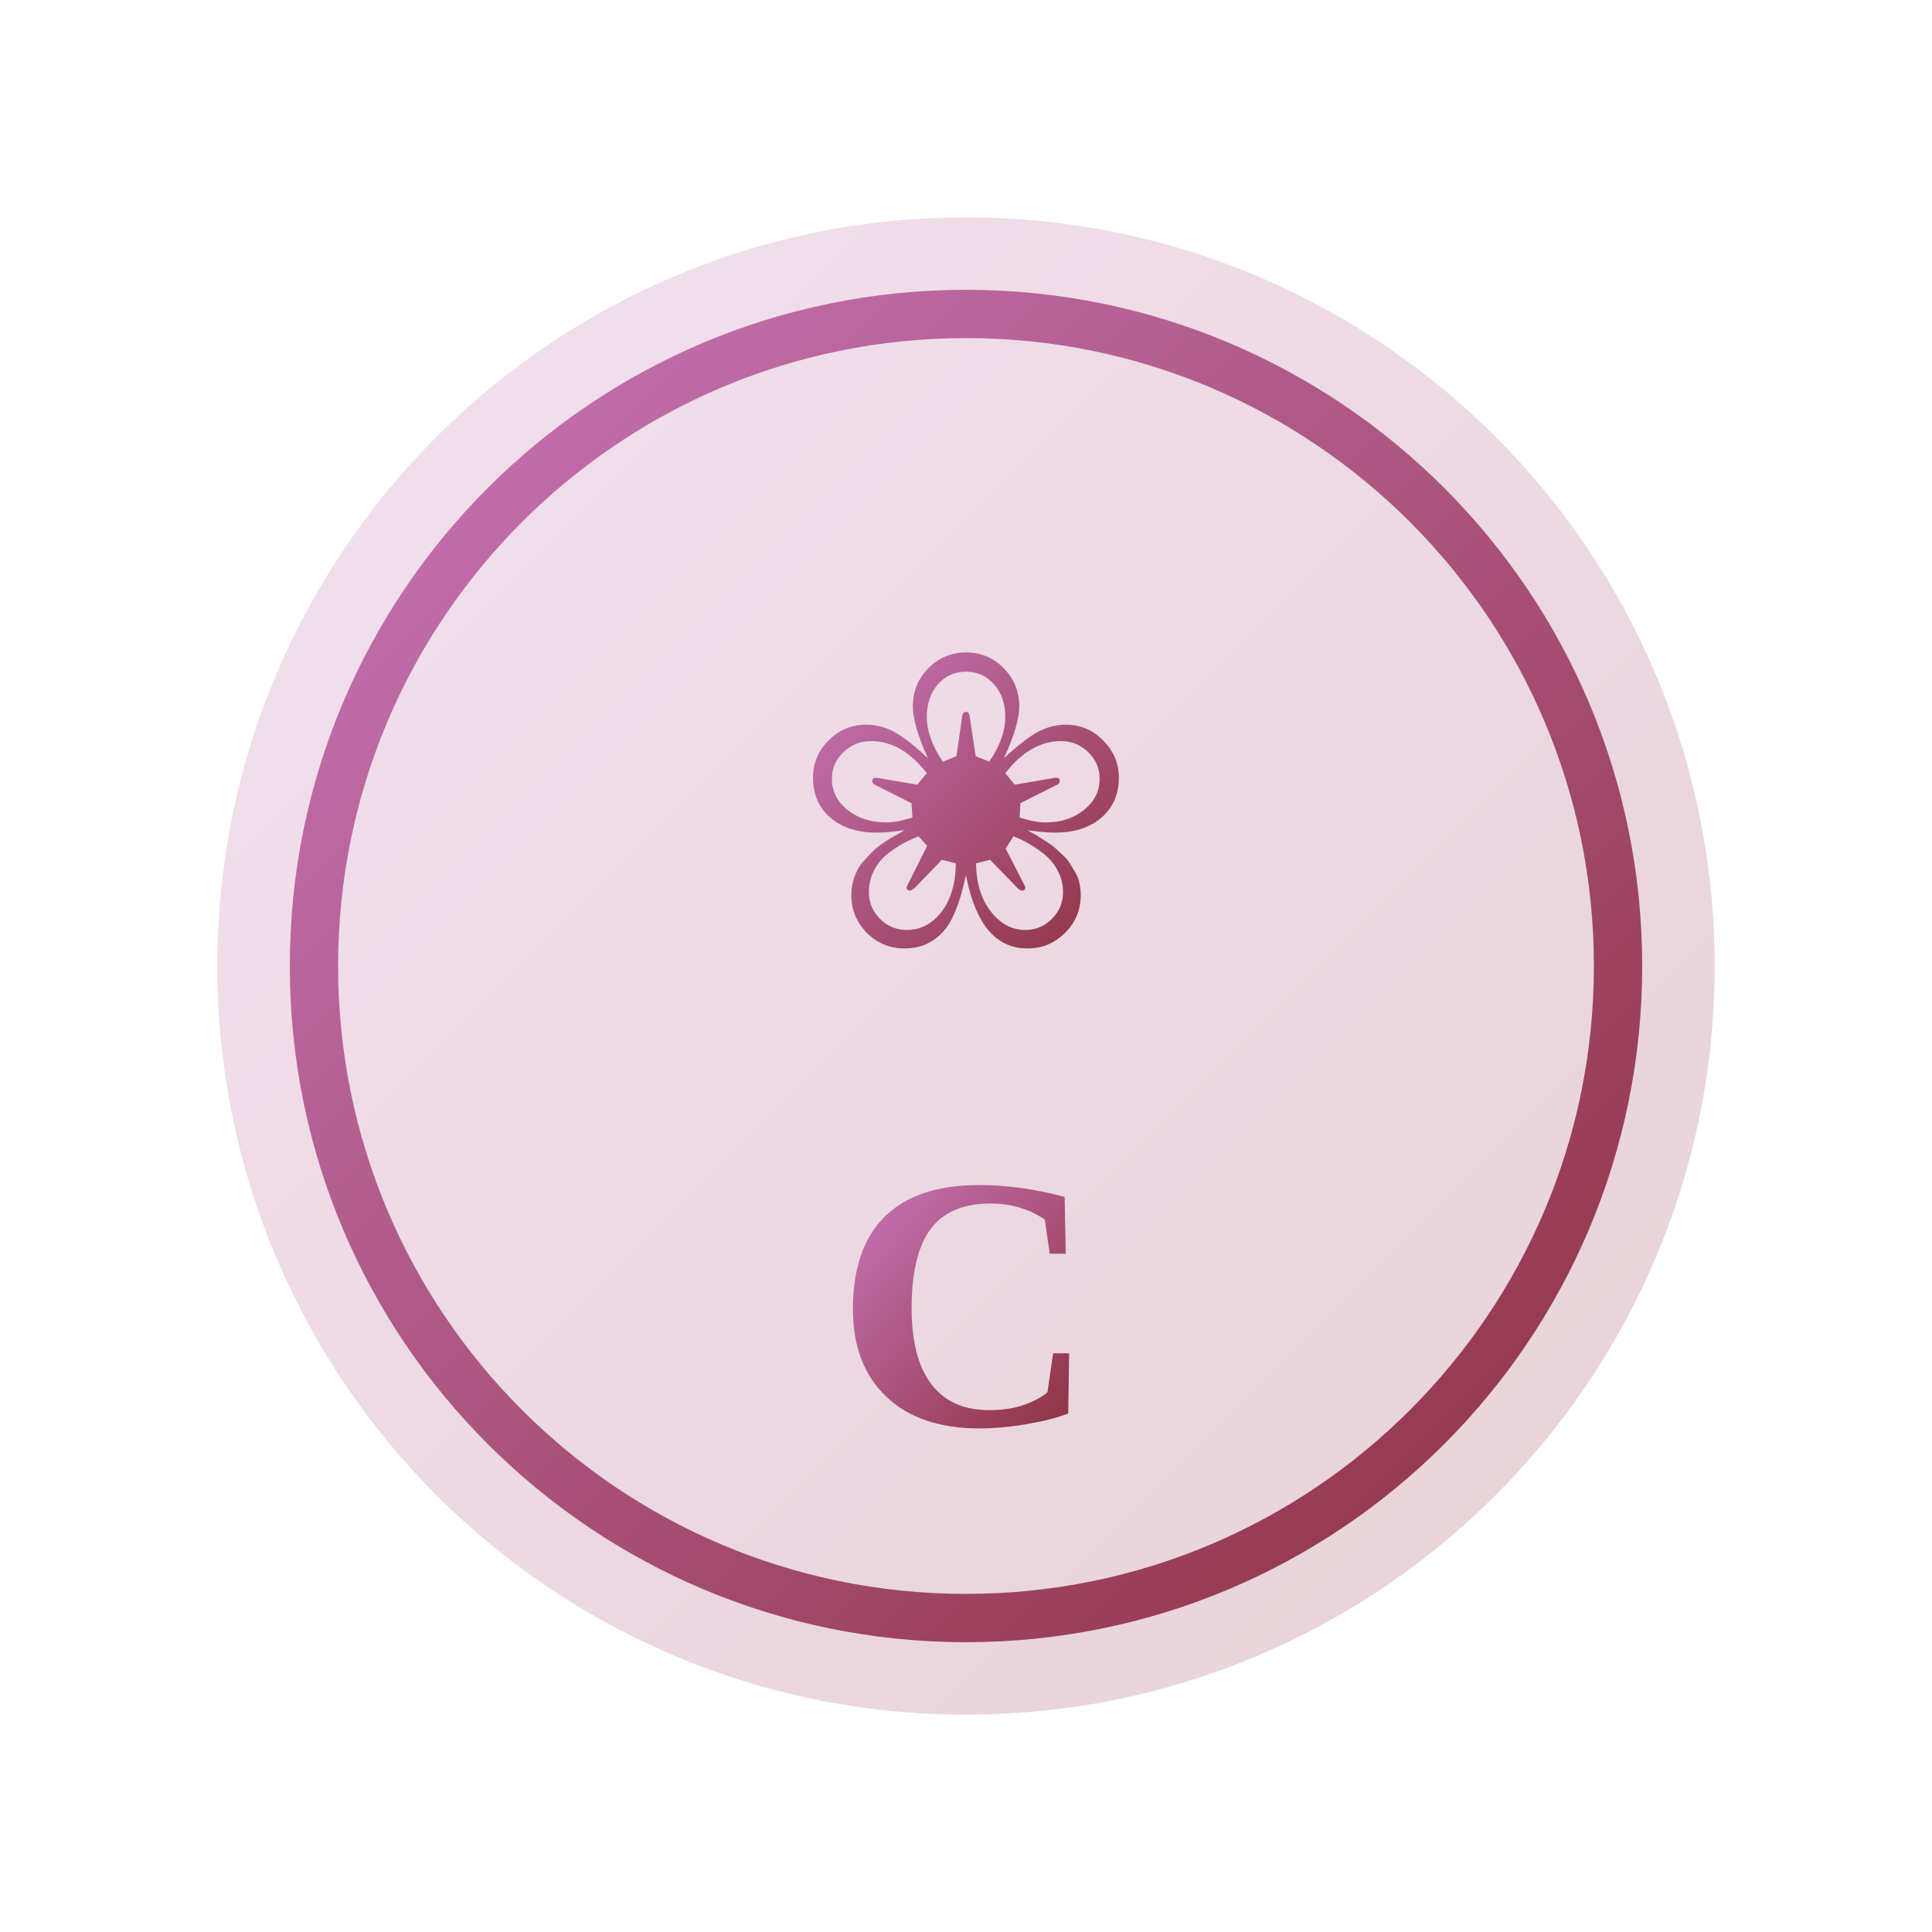
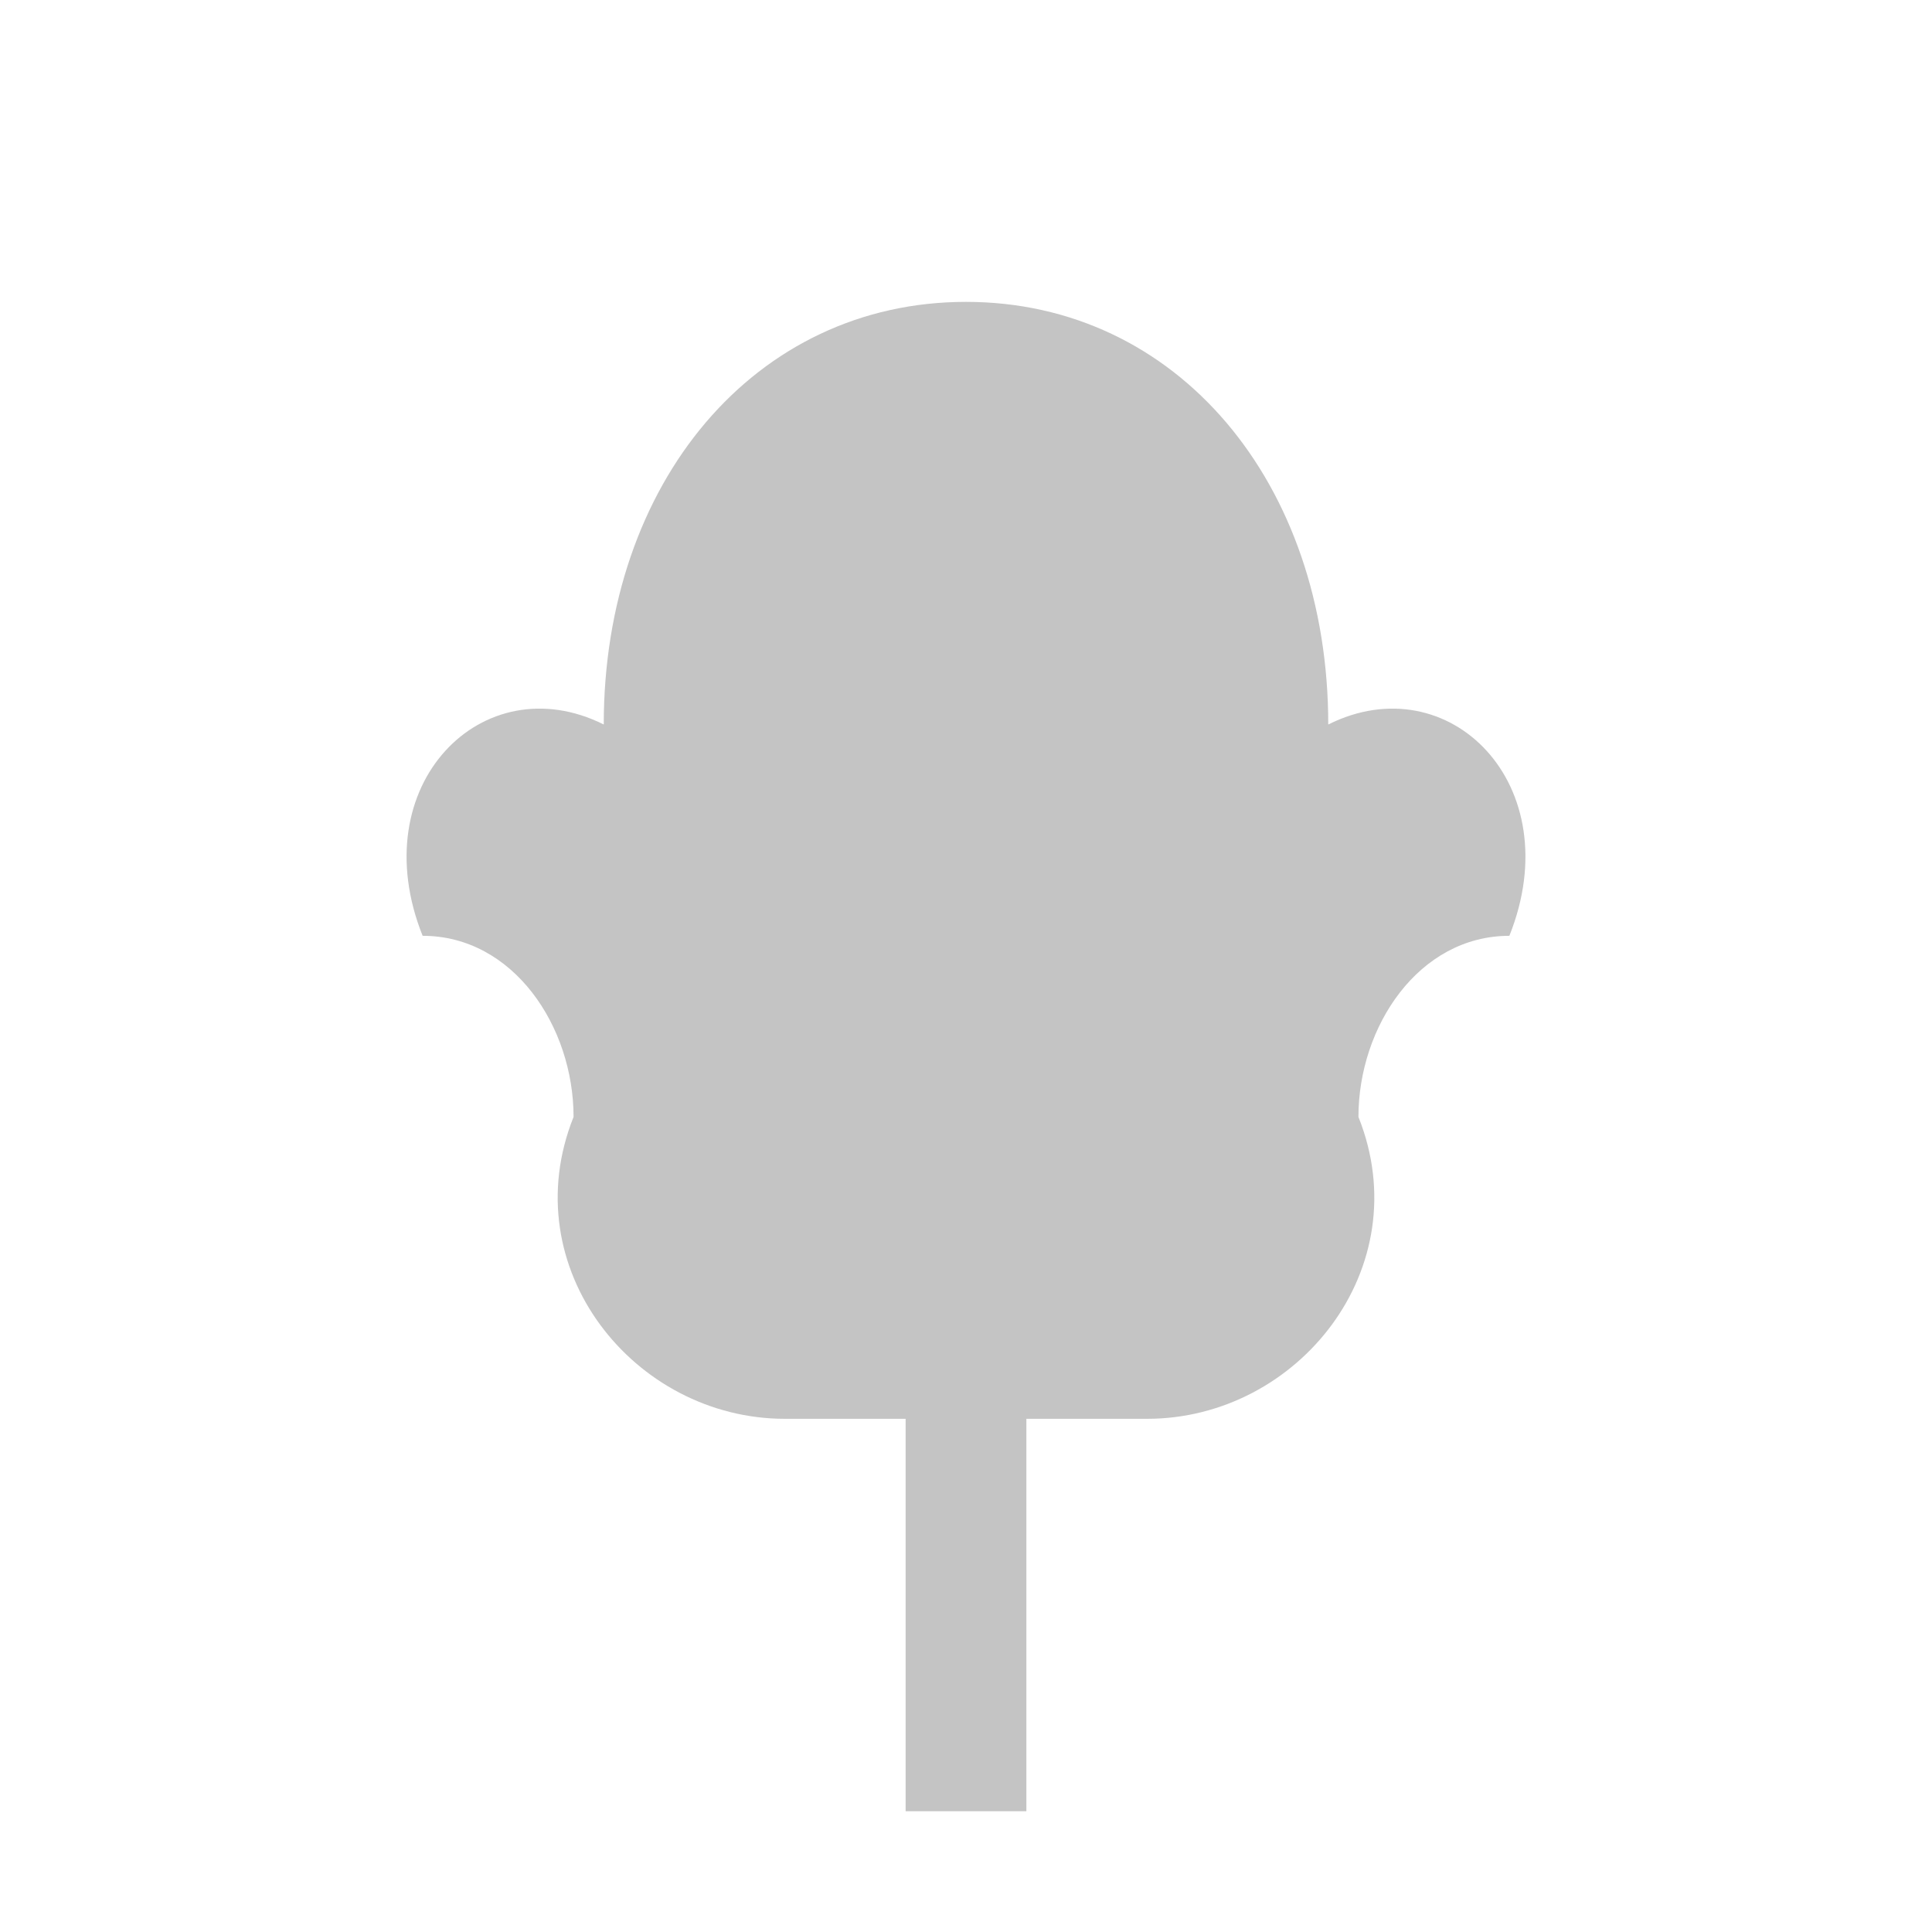
- <svg xmlns="http://www.w3.org/2000/svg" viewBox="0 0 160 160" role="img" aria-label="Carnation">
-   <defs>
-     <linearGradient id="g" x1="0" y1="0" x2="1" y2="1">
-       <stop offset="0%" stop-color="hsl(310 42% 62%)" />
-       <stop offset="100%" stop-color="hsl(350 48% 38%)" />
-     </linearGradient>
-   </defs>
-   <rect width="160" height="160" rx="28" fill="transparent" />
-   <circle cx="80" cy="80" r="62" fill="url(#g)" opacity="0.22" />
-   <circle cx="80" cy="80" r="54" fill="none" stroke="url(#g)" stroke-width="4" />
-   <text x="80" y="78" text-anchor="middle" font-size="34" fill="url(#g)">❀</text>
-   <text x="80" y="118" text-anchor="middle" font-family="Georgia, 'Times New Roman', serif" font-size="30" font-weight="700" fill="url(#g)">C</text>
+ <svg xmlns="http://www.w3.org/2000/svg" viewBox="0 0 128 128" role="img">
+   <path fill="#C4C4C4" d="M40 48c0-16 10-28 24-28s24 12 24 28c8-4 16 4 12 14-6 0-10 6-10 12 4 10-4 20-14 20h-24c-10 0-18-10-14-20 0-6-4-12-10-12-4-10 4-18 12-14z M60 76h8v44h-8z" />
</svg>
